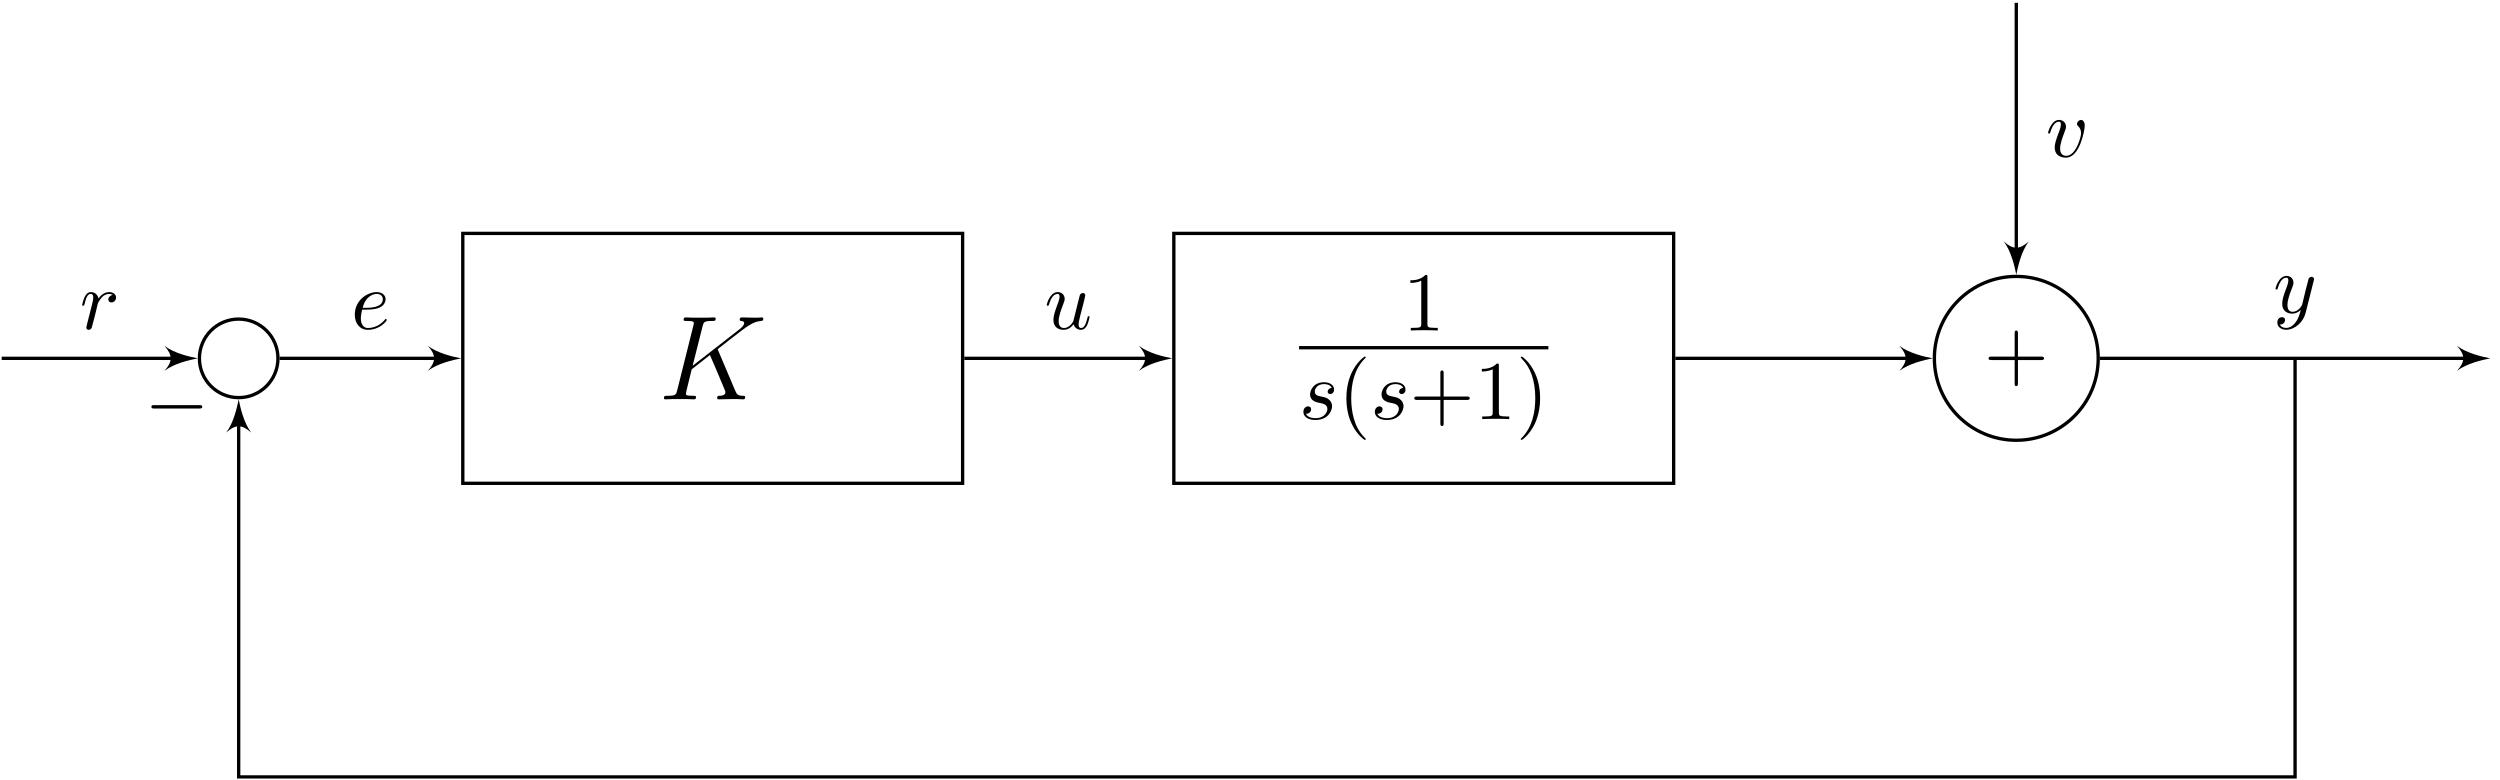
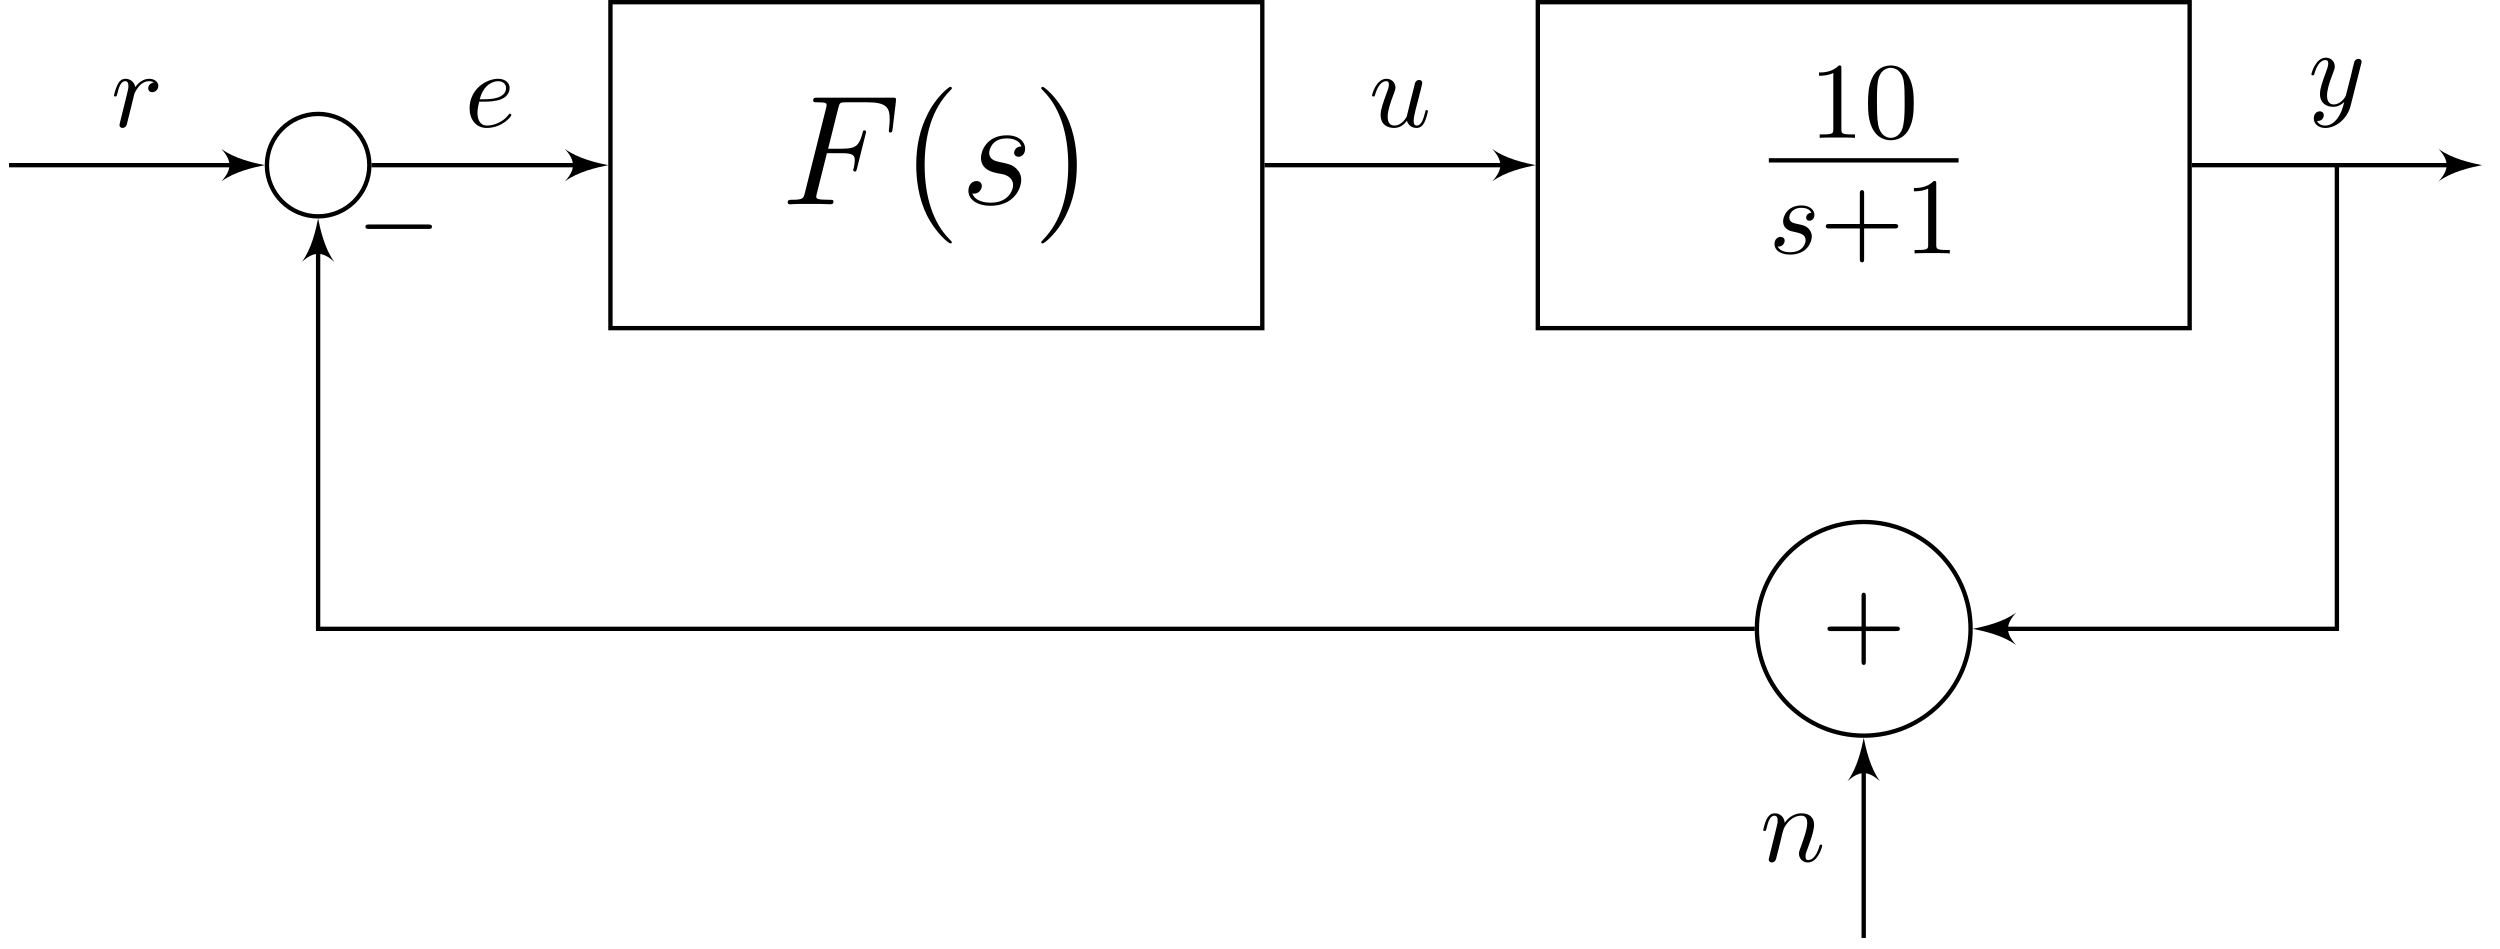
- <svg xmlns="http://www.w3.org/2000/svg" xmlns:xlink="http://www.w3.org/1999/xlink" width="298.036pt" height="92.978pt" viewBox="0 0 298.036 92.978">
+ <svg xmlns="http://www.w3.org/2000/svg" xmlns:xlink="http://www.w3.org/1999/xlink" width="227.17pt" height="86.209pt" viewBox="0 0 227.17 86.209">
  <defs>
    <g>
      <g id="glyph-0-0">
-         <path d="M 7.141 -5.781 C 7.141 -5.812 7.078 -5.938 7.078 -5.969 C 7.078 -5.984 7.094 -6 7.328 -6.188 L 8.719 -7.281 C 10.641 -8.766 11.266 -9.266 12.25 -9.344 C 12.359 -9.359 12.5 -9.359 12.5 -9.609 C 12.5 -9.688 12.453 -9.766 12.344 -9.766 C 12.188 -9.766 12.016 -9.734 11.859 -9.734 L 11.312 -9.734 C 10.859 -9.734 10.391 -9.766 9.969 -9.766 C 9.859 -9.766 9.688 -9.766 9.688 -9.5 C 9.688 -9.359 9.797 -9.344 9.875 -9.344 C 10.031 -9.328 10.219 -9.281 10.219 -9.078 C 10.219 -8.797 9.797 -8.453 9.672 -8.359 L 4.078 -4 L 5.266 -8.719 C 5.391 -9.203 5.422 -9.344 6.438 -9.344 C 6.703 -9.344 6.828 -9.344 6.828 -9.625 C 6.828 -9.766 6.688 -9.766 6.625 -9.766 C 6.359 -9.766 6.062 -9.734 5.797 -9.734 L 4.109 -9.734 C 3.844 -9.734 3.531 -9.766 3.281 -9.766 C 3.156 -9.766 3 -9.766 3 -9.5 C 3 -9.344 3.125 -9.344 3.344 -9.344 C 4.219 -9.344 4.219 -9.234 4.219 -9.078 C 4.219 -9.047 4.219 -8.969 4.156 -8.75 L 2.234 -1.062 C 2.109 -0.562 2.078 -0.422 1.078 -0.422 C 0.797 -0.422 0.656 -0.422 0.656 -0.156 C 0.656 0 0.781 0 0.875 0 C 1.141 0 1.422 -0.031 1.703 -0.031 L 3.375 -0.031 C 3.641 -0.031 3.953 0 4.219 0 C 4.328 0 4.484 0 4.484 -0.266 C 4.484 -0.422 4.359 -0.422 4.141 -0.422 C 3.281 -0.422 3.281 -0.531 3.281 -0.672 C 3.281 -0.766 3.359 -1.125 3.422 -1.359 L 3.969 -3.578 L 6.141 -5.281 C 6.562 -4.359 7.312 -2.531 7.906 -1.125 C 7.953 -1.047 7.984 -0.953 7.984 -0.859 C 7.984 -0.422 7.406 -0.422 7.281 -0.422 C 7.141 -0.422 7 -0.422 7 -0.141 C 7 0 7.156 0 7.203 0 C 7.703 0 8.234 -0.031 8.734 -0.031 L 9.422 -0.031 C 9.641 -0.031 9.875 0 10.094 0 C 10.172 0 10.344 0 10.344 -0.266 C 10.344 -0.422 10.203 -0.422 10.062 -0.422 C 9.531 -0.422 9.344 -0.547 9.141 -1.062 Z M 7.141 -5.781 " />
+         <path d="M 4.219 -4.641 L 5.594 -4.641 C 6.672 -4.641 6.75 -4.391 6.75 -3.984 C 6.75 -3.797 6.719 -3.594 6.656 -3.281 C 6.625 -3.234 6.609 -3.156 6.609 -3.125 C 6.609 -3.031 6.672 -2.969 6.766 -2.969 C 6.875 -2.969 6.891 -3.031 6.953 -3.25 L 7.781 -6.562 C 7.781 -6.625 7.734 -6.719 7.641 -6.719 C 7.5 -6.719 7.5 -6.656 7.438 -6.406 C 7.141 -5.344 6.859 -5.047 5.609 -5.047 L 4.328 -5.047 L 5.25 -8.734 C 5.375 -9.234 5.406 -9.266 5.984 -9.266 L 7.891 -9.266 C 9.672 -9.266 9.922 -8.75 9.922 -7.734 C 9.922 -7.656 9.922 -7.344 9.875 -6.969 C 9.875 -6.906 9.844 -6.719 9.844 -6.672 C 9.844 -6.562 9.906 -6.516 10 -6.516 C 10.094 -6.516 10.156 -6.562 10.188 -6.828 L 10.484 -9.312 C 10.484 -9.359 10.5 -9.5 10.5 -9.531 C 10.5 -9.688 10.375 -9.688 10.125 -9.688 L 3.391 -9.688 C 3.109 -9.688 2.969 -9.688 2.969 -9.422 C 2.969 -9.266 3.078 -9.266 3.312 -9.266 C 4.188 -9.266 4.188 -9.172 4.188 -9.016 C 4.188 -8.938 4.188 -8.891 4.141 -8.734 L 2.219 -1.047 C 2.094 -0.547 2.062 -0.406 1.062 -0.406 C 0.797 -0.406 0.656 -0.406 0.656 -0.156 C 0.656 0 0.781 0 0.875 0 C 1.141 0 1.422 -0.031 1.688 -0.031 L 3.547 -0.031 C 3.859 -0.031 4.188 0 4.5 0 C 4.641 0 4.812 0 4.812 -0.25 C 4.812 -0.406 4.719 -0.406 4.406 -0.406 C 3.281 -0.406 3.25 -0.516 3.25 -0.719 C 3.25 -0.797 3.281 -0.906 3.312 -1.016 Z M 4.219 -4.641 " />
+       </g>
+       <g id="glyph-0-1">
+         <path d="M 3.234 -2.844 C 3.484 -2.797 3.875 -2.719 3.953 -2.703 C 4.141 -2.641 4.781 -2.422 4.781 -1.734 C 4.781 -1.297 4.375 -0.141 2.734 -0.141 C 2.438 -0.141 1.359 -0.188 1.078 -0.969 C 1.656 -0.891 1.938 -1.344 1.938 -1.656 C 1.938 -1.953 1.734 -2.109 1.453 -2.109 C 1.141 -2.109 0.719 -1.859 0.719 -1.219 C 0.719 -0.391 1.578 0.141 2.719 0.141 C 4.875 0.141 5.516 -1.453 5.516 -2.188 C 5.516 -2.406 5.516 -2.797 5.062 -3.25 C 4.703 -3.594 4.359 -3.672 3.594 -3.828 C 3.219 -3.906 2.609 -4.031 2.609 -4.672 C 2.609 -4.969 2.859 -5.984 4.203 -5.984 C 4.812 -5.984 5.391 -5.766 5.531 -5.25 C 4.906 -5.25 4.875 -4.703 4.875 -4.688 C 4.875 -4.391 5.141 -4.312 5.281 -4.312 C 5.469 -4.312 5.875 -4.469 5.875 -5.062 C 5.875 -5.656 5.328 -6.266 4.219 -6.266 C 2.359 -6.266 1.859 -4.812 1.859 -4.219 C 1.859 -3.141 2.922 -2.922 3.234 -2.844 Z M 3.234 -2.844 " />
      </g>
      <g id="glyph-1-0">
-         <path d="M 2.922 -6.359 C 2.922 -6.594 2.922 -6.625 2.688 -6.625 C 2.078 -5.984 1.203 -5.984 0.891 -5.984 L 0.891 -5.672 C 1.078 -5.672 1.672 -5.672 2.188 -5.938 L 2.188 -0.781 C 2.188 -0.422 2.156 -0.312 1.266 -0.312 L 0.938 -0.312 L 0.938 0 C 1.297 -0.031 2.156 -0.031 2.547 -0.031 C 2.953 -0.031 3.812 -0.031 4.156 0 L 4.156 -0.312 L 3.844 -0.312 C 2.953 -0.312 2.922 -0.422 2.922 -0.781 Z M 2.922 -6.359 " />
+         <path d="M 4.625 3.453 C 4.625 3.406 4.625 3.391 4.375 3.141 C 2.953 1.703 2.156 -0.641 2.156 -3.547 C 2.156 -6.297 2.828 -8.672 4.484 -10.344 C 4.625 -10.484 4.625 -10.5 4.625 -10.547 C 4.625 -10.641 4.547 -10.672 4.5 -10.672 C 4.312 -10.672 3.141 -9.641 2.453 -8.25 C 1.719 -6.812 1.391 -5.297 1.391 -3.547 C 1.391 -2.281 1.594 -0.578 2.328 0.938 C 3.172 2.641 4.344 3.562 4.5 3.562 C 4.547 3.562 4.625 3.547 4.625 3.453 Z M 4.625 3.453 " />
      </g>
      <g id="glyph-1-1">
-         <path d="M 3.297 2.391 C 3.297 2.359 3.297 2.328 3.125 2.172 C 1.875 0.922 1.562 -0.969 1.562 -2.484 C 1.562 -4.219 1.938 -5.938 3.156 -7.188 C 3.297 -7.297 3.297 -7.328 3.297 -7.359 C 3.297 -7.422 3.25 -7.453 3.188 -7.453 C 3.094 -7.453 2.203 -6.781 1.609 -5.516 C 1.109 -4.422 0.984 -3.312 0.984 -2.484 C 0.984 -1.703 1.094 -0.5 1.641 0.609 C 2.234 1.844 3.094 2.484 3.188 2.484 C 3.25 2.484 3.297 2.453 3.297 2.391 Z M 3.297 2.391 " />
-       </g>
-       <g id="glyph-1-2">
-         <path d="M 4.062 -2.281 L 6.844 -2.281 C 6.969 -2.281 7.172 -2.281 7.172 -2.484 C 7.172 -2.688 6.969 -2.688 6.844 -2.688 L 4.062 -2.688 L 4.062 -5.469 C 4.062 -5.609 4.062 -5.797 3.859 -5.797 C 3.672 -5.797 3.672 -5.609 3.672 -5.469 L 3.672 -2.688 L 0.891 -2.688 C 0.75 -2.688 0.562 -2.688 0.562 -2.484 C 0.562 -2.281 0.75 -2.281 0.891 -2.281 L 3.672 -2.281 L 3.672 0.5 C 3.672 0.641 3.672 0.828 3.859 0.828 C 4.062 0.828 4.062 0.641 4.062 0.5 Z M 4.062 -2.281 " />
-       </g>
-       <g id="glyph-1-3">
-         <path d="M 2.875 -2.484 C 2.875 -3.266 2.766 -4.469 2.219 -5.578 C 1.625 -6.812 0.766 -7.453 0.672 -7.453 C 0.609 -7.453 0.562 -7.406 0.562 -7.359 C 0.562 -7.328 0.562 -7.297 0.75 -7.125 C 1.734 -6.141 2.297 -4.562 2.297 -2.484 C 2.297 -0.781 1.922 0.969 0.703 2.219 C 0.562 2.328 0.562 2.359 0.562 2.391 C 0.562 2.438 0.609 2.484 0.672 2.484 C 0.766 2.484 1.656 1.812 2.25 0.547 C 2.75 -0.547 2.875 -1.656 2.875 -2.484 Z M 2.875 -2.484 " />
+         <path d="M 4.016 -3.547 C 4.016 -4.625 3.875 -6.391 3.078 -8.031 C 2.234 -9.734 1.062 -10.672 0.906 -10.672 C 0.859 -10.672 0.781 -10.641 0.781 -10.547 C 0.781 -10.5 0.781 -10.484 1.031 -10.234 C 2.453 -8.797 3.234 -6.453 3.234 -3.562 C 3.234 -0.797 2.578 1.578 0.922 3.25 C 0.781 3.391 0.781 3.406 0.781 3.453 C 0.781 3.547 0.859 3.562 0.906 3.562 C 1.094 3.562 2.266 2.547 2.953 1.156 C 3.688 -0.297 4.016 -1.828 4.016 -3.547 Z M 4.016 -3.547 " />
      </g>
      <g id="glyph-2-0">
-         <path d="M 3.891 -3.719 C 3.609 -3.703 3.406 -3.484 3.406 -3.266 C 3.406 -3.125 3.5 -2.984 3.719 -2.984 C 3.938 -2.984 4.172 -3.156 4.172 -3.531 C 4.172 -3.984 3.75 -4.391 2.984 -4.391 C 1.672 -4.391 1.312 -3.375 1.312 -2.938 C 1.312 -2.172 2.047 -2.016 2.328 -1.953 C 2.859 -1.859 3.375 -1.75 3.375 -1.203 C 3.375 -0.938 3.141 -0.109 1.953 -0.109 C 1.812 -0.109 1.047 -0.109 0.812 -0.641 C 1.188 -0.594 1.438 -0.891 1.438 -1.156 C 1.438 -1.391 1.281 -1.516 1.078 -1.516 C 0.812 -1.516 0.516 -1.297 0.516 -0.859 C 0.516 -0.281 1.078 0.109 1.938 0.109 C 3.547 0.109 3.938 -1.094 3.938 -1.547 C 3.938 -1.891 3.75 -2.141 3.625 -2.266 C 3.359 -2.547 3.078 -2.594 2.641 -2.688 C 2.281 -2.766 1.875 -2.828 1.875 -3.281 C 1.875 -3.562 2.109 -4.172 2.984 -4.172 C 3.234 -4.172 3.734 -4.109 3.891 -3.719 Z M 3.891 -3.719 " />
+         <path d="M 2.906 -6.312 C 2.906 -6.562 2.906 -6.578 2.672 -6.578 C 2.062 -5.938 1.188 -5.938 0.875 -5.938 L 0.875 -5.641 C 1.078 -5.641 1.656 -5.641 2.172 -5.891 L 2.172 -0.781 C 2.172 -0.422 2.141 -0.312 1.25 -0.312 L 0.938 -0.312 L 0.938 0 C 1.281 -0.031 2.141 -0.031 2.531 -0.031 C 2.938 -0.031 3.797 -0.031 4.141 0 L 4.141 -0.312 L 3.828 -0.312 C 2.938 -0.312 2.906 -0.422 2.906 -0.781 Z M 2.906 -6.312 " />
      </g>
      <g id="glyph-2-1">
-         <path d="M 0.875 -0.594 C 0.844 -0.438 0.781 -0.203 0.781 -0.156 C 0.781 0.016 0.922 0.109 1.078 0.109 C 1.188 0.109 1.375 0.031 1.438 -0.172 C 1.453 -0.203 1.797 -1.562 1.844 -1.734 C 1.922 -2.062 2.094 -2.766 2.156 -3.031 C 2.203 -3.156 2.469 -3.625 2.719 -3.844 C 2.797 -3.922 3.078 -4.172 3.516 -4.172 C 3.766 -4.172 3.922 -4.047 3.922 -4.047 C 3.625 -4 3.406 -3.766 3.406 -3.516 C 3.406 -3.344 3.516 -3.156 3.781 -3.156 C 4.047 -3.156 4.328 -3.391 4.328 -3.75 C 4.328 -4.094 4.016 -4.391 3.516 -4.391 C 2.859 -4.391 2.422 -3.906 2.234 -3.625 C 2.156 -4.078 1.797 -4.391 1.328 -4.391 C 0.875 -4.391 0.688 -4 0.594 -3.828 C 0.422 -3.484 0.281 -2.891 0.281 -2.859 C 0.281 -2.766 0.391 -2.766 0.406 -2.766 C 0.5 -2.766 0.516 -2.766 0.578 -2.984 C 0.75 -3.703 0.938 -4.172 1.297 -4.172 C 1.469 -4.172 1.609 -4.094 1.609 -3.719 C 1.609 -3.516 1.578 -3.406 1.453 -2.875 Z M 0.875 -0.594 " />
+         <path d="M 4.547 -3.156 C 4.547 -3.953 4.5 -4.734 4.141 -5.469 C 3.688 -6.422 2.891 -6.578 2.469 -6.578 C 1.875 -6.578 1.156 -6.312 0.75 -5.406 C 0.438 -4.719 0.391 -3.953 0.391 -3.156 C 0.391 -2.422 0.422 -1.531 0.828 -0.781 C 1.25 0.016 1.969 0.219 2.453 0.219 C 2.984 0.219 3.75 0.016 4.172 -0.922 C 4.5 -1.609 4.547 -2.375 4.547 -3.156 Z M 2.453 0 C 2.078 0 1.484 -0.25 1.312 -1.188 C 1.203 -1.781 1.203 -2.703 1.203 -3.281 C 1.203 -3.906 1.203 -4.562 1.281 -5.094 C 1.469 -6.266 2.219 -6.359 2.453 -6.359 C 2.781 -6.359 3.438 -6.188 3.625 -5.203 C 3.719 -4.656 3.719 -3.906 3.719 -3.281 C 3.719 -2.531 3.719 -1.859 3.609 -1.234 C 3.469 -0.297 2.906 0 2.453 0 Z M 2.453 0 " />
      </g>
      <g id="glyph-2-2">
-         <path d="M 1.859 -2.297 C 2.141 -2.297 2.875 -2.312 3.375 -2.531 C 4.078 -2.828 4.125 -3.406 4.125 -3.547 C 4.125 -3.984 3.75 -4.391 3.062 -4.391 C 1.953 -4.391 0.453 -3.422 0.453 -1.688 C 0.453 -0.672 1.047 0.109 2.016 0.109 C 3.438 0.109 4.266 -0.938 4.266 -1.062 C 4.266 -1.125 4.219 -1.188 4.156 -1.188 C 4.109 -1.188 4.078 -1.172 4.031 -1.094 C 3.234 -0.109 2.156 -0.109 2.031 -0.109 C 1.266 -0.109 1.172 -0.938 1.172 -1.266 C 1.172 -1.375 1.188 -1.688 1.328 -2.297 Z M 1.391 -2.516 C 1.781 -4.031 2.797 -4.172 3.062 -4.172 C 3.531 -4.172 3.797 -3.891 3.797 -3.547 C 3.797 -2.516 2.203 -2.516 1.797 -2.516 Z M 1.391 -2.516 " />
-       </g>
-       <g id="glyph-2-3">
-         <path d="M 3.484 -0.562 C 3.594 -0.156 3.938 0.109 4.359 0.109 C 4.703 0.109 4.938 -0.125 5.094 -0.438 C 5.266 -0.797 5.391 -1.406 5.391 -1.422 C 5.391 -1.516 5.312 -1.516 5.281 -1.516 C 5.172 -1.516 5.172 -1.484 5.141 -1.344 C 5 -0.781 4.812 -0.109 4.391 -0.109 C 4.188 -0.109 4.078 -0.234 4.078 -0.562 C 4.078 -0.781 4.203 -1.25 4.281 -1.594 L 4.562 -2.672 C 4.594 -2.828 4.688 -3.203 4.734 -3.344 C 4.781 -3.578 4.875 -3.953 4.875 -4.016 C 4.875 -4.188 4.734 -4.281 4.594 -4.281 C 4.547 -4.281 4.281 -4.266 4.203 -3.938 C 4.016 -3.203 3.578 -1.469 3.453 -0.938 C 3.453 -0.906 3.047 -0.109 2.328 -0.109 C 1.812 -0.109 1.703 -0.562 1.703 -0.922 C 1.703 -1.484 1.984 -2.266 2.25 -2.953 C 2.359 -3.25 2.422 -3.391 2.422 -3.578 C 2.422 -4.031 2.094 -4.391 1.594 -4.391 C 0.656 -4.391 0.281 -2.953 0.281 -2.859 C 0.281 -2.766 0.391 -2.766 0.406 -2.766 C 0.5 -2.766 0.516 -2.781 0.562 -2.938 C 0.812 -3.812 1.188 -4.172 1.562 -4.172 C 1.656 -4.172 1.812 -4.156 1.812 -3.844 C 1.812 -3.609 1.703 -3.312 1.656 -3.172 C 1.281 -2.188 1.078 -1.562 1.078 -1.078 C 1.078 -0.141 1.766 0.109 2.297 0.109 C 2.953 0.109 3.312 -0.344 3.484 -0.562 Z M 3.484 -0.562 " />
-       </g>
-       <g id="glyph-2-4">
-         <path d="M 4.656 -3.703 C 4.656 -4.234 4.391 -4.391 4.219 -4.391 C 3.969 -4.391 3.734 -4.141 3.734 -3.922 C 3.734 -3.781 3.781 -3.734 3.891 -3.625 C 4.094 -3.422 4.219 -3.156 4.219 -2.797 C 4.219 -2.391 3.625 -0.109 2.453 -0.109 C 1.953 -0.109 1.719 -0.453 1.719 -0.969 C 1.719 -1.531 1.984 -2.25 2.297 -3.078 C 2.359 -3.25 2.422 -3.391 2.422 -3.578 C 2.422 -4.031 2.094 -4.391 1.594 -4.391 C 0.672 -4.391 0.281 -2.953 0.281 -2.859 C 0.281 -2.766 0.391 -2.766 0.406 -2.766 C 0.5 -2.766 0.516 -2.781 0.562 -2.938 C 0.859 -3.938 1.281 -4.172 1.562 -4.172 C 1.656 -4.172 1.812 -4.172 1.812 -3.859 C 1.812 -3.609 1.719 -3.344 1.656 -3.156 C 1.219 -2 1.078 -1.547 1.078 -1.125 C 1.078 -0.047 1.953 0.109 2.422 0.109 C 4.078 0.109 4.656 -3.188 4.656 -3.703 Z M 4.656 -3.703 " />
-       </g>
-       <g id="glyph-2-5">
-         <path d="M 4.828 -3.781 C 4.875 -3.922 4.875 -3.938 4.875 -4.016 C 4.875 -4.188 4.734 -4.281 4.578 -4.281 C 4.484 -4.281 4.328 -4.219 4.234 -4.078 C 4.219 -4.031 4.141 -3.719 4.094 -3.531 C 4.031 -3.281 3.953 -3.016 3.891 -2.75 L 3.453 -0.953 C 3.406 -0.812 2.984 -0.109 2.328 -0.109 C 1.812 -0.109 1.703 -0.547 1.703 -0.922 C 1.703 -1.375 1.875 -1.984 2.219 -2.859 C 2.375 -3.266 2.422 -3.375 2.422 -3.578 C 2.422 -4.031 2.094 -4.391 1.594 -4.391 C 0.656 -4.391 0.281 -2.953 0.281 -2.859 C 0.281 -2.766 0.391 -2.766 0.406 -2.766 C 0.5 -2.766 0.516 -2.781 0.562 -2.938 C 0.828 -3.875 1.234 -4.172 1.562 -4.172 C 1.656 -4.172 1.812 -4.172 1.812 -3.859 C 1.812 -3.609 1.719 -3.344 1.656 -3.156 C 1.25 -2.109 1.078 -1.547 1.078 -1.078 C 1.078 -0.188 1.703 0.109 2.281 0.109 C 2.672 0.109 3.016 -0.062 3.297 -0.344 C 3.156 0.172 3.047 0.672 2.641 1.188 C 2.391 1.531 2 1.812 1.547 1.812 C 1.406 1.812 0.969 1.781 0.797 1.406 C 0.953 1.406 1.078 1.406 1.219 1.281 C 1.328 1.188 1.422 1.062 1.422 0.875 C 1.422 0.562 1.156 0.531 1.047 0.531 C 0.828 0.531 0.5 0.688 0.5 1.172 C 0.5 1.672 0.938 2.031 1.547 2.031 C 2.578 2.031 3.594 1.141 3.875 0.016 Z M 4.828 -3.781 " />
+         <path d="M 4.031 -2.266 L 6.797 -2.266 C 6.938 -2.266 7.125 -2.266 7.125 -2.469 C 7.125 -2.672 6.938 -2.672 6.797 -2.672 L 4.031 -2.672 L 4.031 -5.438 C 4.031 -5.562 4.031 -5.75 3.844 -5.75 C 3.641 -5.75 3.641 -5.562 3.641 -5.438 L 3.641 -2.672 L 0.875 -2.672 C 0.734 -2.672 0.547 -2.672 0.547 -2.469 C 0.547 -2.266 0.734 -2.266 0.875 -2.266 L 3.641 -2.266 L 3.641 0.5 C 3.641 0.625 3.641 0.812 3.844 0.812 C 4.031 0.812 4.031 0.625 4.031 0.5 Z M 4.031 -2.266 " />
      </g>
      <g id="glyph-3-0">
-         <path d="M 6.547 -2.281 C 6.719 -2.281 6.891 -2.281 6.891 -2.484 C 6.891 -2.688 6.719 -2.688 6.547 -2.688 L 1.172 -2.688 C 1 -2.688 0.828 -2.688 0.828 -2.484 C 0.828 -2.281 1 -2.281 1.172 -2.281 Z M 6.547 -2.281 " />
+         <path d="M 3.859 -3.688 C 3.578 -3.688 3.391 -3.469 3.391 -3.25 C 3.391 -3.109 3.469 -2.969 3.688 -2.969 C 3.906 -2.969 4.141 -3.125 4.141 -3.516 C 4.141 -3.953 3.719 -4.359 2.969 -4.359 C 1.672 -4.359 1.297 -3.359 1.297 -2.922 C 1.297 -2.156 2.031 -2 2.328 -1.953 C 2.828 -1.844 3.344 -1.734 3.344 -1.188 C 3.344 -0.938 3.125 -0.109 1.938 -0.109 C 1.797 -0.109 1.031 -0.109 0.812 -0.625 C 1.188 -0.578 1.438 -0.875 1.438 -1.156 C 1.438 -1.375 1.281 -1.5 1.062 -1.5 C 0.812 -1.5 0.516 -1.297 0.516 -0.844 C 0.516 -0.281 1.078 0.109 1.922 0.109 C 3.531 0.109 3.906 -1.094 3.906 -1.531 C 3.906 -1.891 3.719 -2.141 3.609 -2.25 C 3.344 -2.531 3.047 -2.578 2.609 -2.672 C 2.266 -2.75 1.859 -2.812 1.859 -3.266 C 1.859 -3.547 2.109 -4.141 2.969 -4.141 C 3.219 -4.141 3.719 -4.078 3.859 -3.688 Z M 3.859 -3.688 " />
+       </g>
+       <g id="glyph-3-1">
+         <path d="M 0.875 -0.578 C 0.844 -0.438 0.781 -0.203 0.781 -0.156 C 0.781 0.016 0.922 0.109 1.062 0.109 C 1.188 0.109 1.359 0.031 1.438 -0.172 C 1.453 -0.203 1.781 -1.547 1.828 -1.734 C 1.906 -2.047 2.078 -2.75 2.141 -3.016 C 2.188 -3.141 2.453 -3.609 2.703 -3.828 C 2.781 -3.891 3.062 -4.141 3.484 -4.141 C 3.75 -4.141 3.891 -4.031 3.906 -4.031 C 3.609 -3.984 3.391 -3.75 3.391 -3.484 C 3.391 -3.328 3.5 -3.141 3.766 -3.141 C 4.031 -3.141 4.312 -3.375 4.312 -3.719 C 4.312 -4.062 3.984 -4.359 3.484 -4.359 C 2.844 -4.359 2.406 -3.875 2.219 -3.609 C 2.141 -4.047 1.781 -4.359 1.328 -4.359 C 0.875 -4.359 0.688 -3.984 0.594 -3.797 C 0.422 -3.469 0.281 -2.875 0.281 -2.844 C 0.281 -2.75 0.391 -2.75 0.406 -2.75 C 0.5 -2.75 0.516 -2.75 0.578 -2.969 C 0.734 -3.672 0.938 -4.141 1.297 -4.141 C 1.469 -4.141 1.594 -4.062 1.594 -3.688 C 1.594 -3.484 1.562 -3.375 1.438 -2.859 Z M 0.875 -0.578 " />
+       </g>
+       <g id="glyph-3-2">
+         <path d="M 1.844 -2.281 C 2.141 -2.281 2.859 -2.297 3.359 -2.516 C 4.047 -2.797 4.094 -3.391 4.094 -3.531 C 4.094 -3.953 3.719 -4.359 3.047 -4.359 C 1.953 -4.359 0.453 -3.406 0.453 -1.672 C 0.453 -0.672 1.031 0.109 2 0.109 C 3.422 0.109 4.25 -0.938 4.25 -1.062 C 4.25 -1.109 4.188 -1.188 4.125 -1.188 C 4.078 -1.188 4.062 -1.172 4 -1.094 C 3.219 -0.109 2.141 -0.109 2.031 -0.109 C 1.25 -0.109 1.172 -0.938 1.172 -1.25 C 1.172 -1.375 1.172 -1.672 1.328 -2.281 Z M 1.375 -2.5 C 1.766 -4 2.781 -4.141 3.047 -4.141 C 3.5 -4.141 3.766 -3.859 3.766 -3.531 C 3.766 -2.5 2.188 -2.5 1.781 -2.5 Z M 1.375 -2.5 " />
+       </g>
+       <g id="glyph-3-3">
+         <path d="M 3.453 -0.547 C 3.562 -0.141 3.906 0.109 4.328 0.109 C 4.688 0.109 4.906 -0.125 5.062 -0.438 C 5.234 -0.797 5.359 -1.391 5.359 -1.406 C 5.359 -1.516 5.266 -1.516 5.25 -1.516 C 5.141 -1.516 5.141 -1.469 5.109 -1.328 C 4.969 -0.781 4.781 -0.109 4.359 -0.109 C 4.156 -0.109 4.062 -0.234 4.062 -0.562 C 4.062 -0.781 4.172 -1.25 4.25 -1.594 L 4.531 -2.656 C 4.562 -2.797 4.656 -3.188 4.703 -3.328 C 4.75 -3.562 4.844 -3.938 4.844 -3.984 C 4.844 -4.172 4.703 -4.25 4.562 -4.25 C 4.516 -4.25 4.25 -4.25 4.172 -3.906 C 3.984 -3.188 3.562 -1.469 3.438 -0.938 C 3.422 -0.906 3.031 -0.109 2.312 -0.109 C 1.797 -0.109 1.703 -0.547 1.703 -0.922 C 1.703 -1.469 1.969 -2.25 2.234 -2.938 C 2.344 -3.234 2.406 -3.375 2.406 -3.562 C 2.406 -4 2.078 -4.359 1.594 -4.359 C 0.656 -4.359 0.281 -2.938 0.281 -2.844 C 0.281 -2.75 0.391 -2.75 0.406 -2.75 C 0.5 -2.75 0.516 -2.766 0.562 -2.922 C 0.812 -3.781 1.188 -4.141 1.562 -4.141 C 1.656 -4.141 1.812 -4.141 1.812 -3.828 C 1.812 -3.578 1.703 -3.297 1.641 -3.156 C 1.281 -2.172 1.062 -1.562 1.062 -1.078 C 1.062 -0.141 1.75 0.109 2.281 0.109 C 2.938 0.109 3.281 -0.328 3.453 -0.547 Z M 3.453 -0.547 " />
+       </g>
+       <g id="glyph-3-4">
+         <path d="M 0.875 -0.578 C 0.844 -0.438 0.781 -0.203 0.781 -0.156 C 0.781 0.016 0.922 0.109 1.062 0.109 C 1.188 0.109 1.359 0.031 1.438 -0.172 C 1.438 -0.188 1.562 -0.656 1.625 -0.906 L 1.844 -1.781 C 1.891 -2 1.953 -2.219 2 -2.453 C 2.047 -2.609 2.125 -2.906 2.141 -2.938 C 2.281 -3.25 2.797 -4.141 3.75 -4.141 C 4.188 -4.141 4.281 -3.781 4.281 -3.453 C 4.281 -2.844 3.797 -1.578 3.641 -1.156 C 3.547 -0.922 3.531 -0.812 3.531 -0.703 C 3.531 -0.234 3.875 0.109 4.344 0.109 C 5.266 0.109 5.641 -1.328 5.641 -1.406 C 5.641 -1.516 5.547 -1.516 5.516 -1.516 C 5.422 -1.516 5.422 -1.484 5.375 -1.328 C 5.172 -0.656 4.844 -0.109 4.359 -0.109 C 4.203 -0.109 4.125 -0.203 4.125 -0.438 C 4.125 -0.688 4.219 -0.922 4.312 -1.141 C 4.5 -1.656 4.906 -2.75 4.906 -3.312 C 4.906 -3.969 4.484 -4.359 3.766 -4.359 C 2.891 -4.359 2.406 -3.734 2.234 -3.5 C 2.188 -4.062 1.781 -4.359 1.328 -4.359 C 0.875 -4.359 0.688 -3.984 0.578 -3.797 C 0.422 -3.469 0.281 -2.891 0.281 -2.844 C 0.281 -2.75 0.391 -2.75 0.406 -2.75 C 0.5 -2.75 0.516 -2.75 0.578 -2.969 C 0.734 -3.672 0.938 -4.141 1.297 -4.141 C 1.484 -4.141 1.594 -4.016 1.594 -3.688 C 1.594 -3.484 1.562 -3.375 1.438 -2.859 Z M 0.875 -0.578 " />
+       </g>
+       <g id="glyph-3-5">
+         <path d="M 4.797 -3.766 C 4.844 -3.906 4.844 -3.922 4.844 -3.984 C 4.844 -4.172 4.703 -4.25 4.547 -4.25 C 4.453 -4.25 4.297 -4.203 4.203 -4.047 C 4.188 -4 4.109 -3.688 4.062 -3.516 C 4 -3.266 3.938 -2.984 3.875 -2.719 L 3.422 -0.953 C 3.391 -0.797 2.969 -0.109 2.312 -0.109 C 1.812 -0.109 1.703 -0.547 1.703 -0.906 C 1.703 -1.359 1.859 -1.969 2.203 -2.844 C 2.359 -3.25 2.406 -3.359 2.406 -3.562 C 2.406 -4 2.078 -4.359 1.594 -4.359 C 0.656 -4.359 0.281 -2.938 0.281 -2.844 C 0.281 -2.75 0.391 -2.75 0.406 -2.75 C 0.5 -2.75 0.516 -2.766 0.562 -2.922 C 0.828 -3.844 1.219 -4.141 1.562 -4.141 C 1.641 -4.141 1.812 -4.141 1.812 -3.828 C 1.812 -3.578 1.703 -3.328 1.641 -3.141 C 1.25 -2.094 1.062 -1.531 1.062 -1.062 C 1.062 -0.188 1.688 0.109 2.266 0.109 C 2.656 0.109 2.984 -0.062 3.266 -0.328 C 3.141 0.172 3.016 0.656 2.625 1.188 C 2.375 1.516 2 1.812 1.547 1.812 C 1.406 1.812 0.953 1.781 0.797 1.391 C 0.953 1.391 1.078 1.391 1.219 1.281 C 1.312 1.188 1.406 1.062 1.406 0.875 C 1.406 0.562 1.141 0.516 1.047 0.516 C 0.812 0.516 0.5 0.688 0.5 1.172 C 0.5 1.656 0.922 2.031 1.547 2.031 C 2.562 2.031 3.578 1.125 3.844 0.016 Z M 4.797 -3.766 " />
+       </g>
+       <g id="glyph-4-0">
+         <path d="M 6.5 -2.266 C 6.672 -2.266 6.859 -2.266 6.859 -2.469 C 6.859 -2.672 6.672 -2.672 6.5 -2.672 L 1.172 -2.672 C 1 -2.672 0.812 -2.672 0.812 -2.469 C 0.812 -2.266 1 -2.266 1.172 -2.266 Z M 6.5 -2.266 " />
      </g>
    </g>
    <clipPath id="clip-0">
-       <path clip-rule="nonzero" d="M 240 0.141 L 241 0.141 L 241 31 L 240 31 Z M 240 0.141 " />
+       <path clip-rule="nonzero" d="M 0.621 14 L 22 14 L 22 16 L 0.621 16 Z M 0.621 14 " />
    </clipPath>
    <clipPath id="clip-1">
-       <path clip-rule="nonzero" d="M 28 42 L 274 42 L 274 92.816 L 28 92.816 Z M 28 42 " />
+       <path clip-rule="nonzero" d="M 169 69 L 170 69 L 170 85.426 L 169 85.426 Z M 169 69 " />
+     </clipPath>
+     <clipPath id="clip-2">
+       <path clip-rule="nonzero" d="M 221 13 L 225.727 13 L 225.727 17 L 221 17 Z M 221 13 " />
    </clipPath>
  </defs>
-   <path fill-rule="nonzero" fill="rgb(100%, 100%, 100%)" fill-opacity="1" stroke-width="0.399" stroke-linecap="butt" stroke-linejoin="miter" stroke="rgb(0%, 0%, 0%)" stroke-opacity="1" stroke-miterlimit="10" d="M 33.045 0.001 C 33.045 2.592 30.94 4.696 28.346 4.696 C 25.752 4.696 23.651 2.592 23.651 0.001 C 23.651 -2.593 25.752 -4.697 28.346 -4.697 C 30.94 -4.697 33.045 -2.593 33.045 0.001 Z M 33.045 0.001 " transform="matrix(0.996776, 0, 0, -0.996776, 0.198358, 42.72019)" />
-   <path fill-rule="nonzero" fill="rgb(100%, 100%, 100%)" fill-opacity="1" stroke-width="0.399" stroke-linecap="butt" stroke-linejoin="miter" stroke="rgb(0%, 0%, 0%)" stroke-opacity="1" stroke-miterlimit="10" d="M 55.151 -14.945 L 114.93 -14.945 L 114.93 14.944 L 55.151 14.944 Z M 55.151 -14.945 " transform="matrix(0.996776, 0, 0, -0.996776, 0.198358, 42.72019)" />
+   <path fill-rule="nonzero" fill="rgb(100%, 100%, 100%)" fill-opacity="1" stroke-width="0.399" stroke-linecap="butt" stroke-linejoin="miter" stroke="rgb(0%, 0%, 0%)" stroke-opacity="1" stroke-miterlimit="10" d="M 33.044 -0.002 C 33.044 2.592 30.939 4.697 28.345 4.697 C 25.751 4.697 23.65 2.592 23.65 -0.002 C 23.65 -2.595 25.751 -4.697 28.345 -4.697 C 30.939 -4.697 33.044 -2.595 33.044 -0.002 Z M 33.044 -0.002 " transform="matrix(0.990908, 0, 0, -0.990908, 0.818673, 15.00631)" />
+   <path fill-rule="nonzero" fill="rgb(100%, 100%, 100%)" fill-opacity="1" stroke-width="0.399" stroke-linecap="butt" stroke-linejoin="miter" stroke="rgb(0%, 0%, 0%)" stroke-opacity="1" stroke-miterlimit="10" d="M 55.152 -14.946 L 114.929 -14.946 L 114.929 14.943 L 55.152 14.943 Z M 55.152 -14.946 " transform="matrix(0.990908, 0, 0, -0.990908, 0.818673, 15.00631)" />
  <g fill="rgb(0%, 0%, 0%)" fill-opacity="1">
-     <use xlink:href="#glyph-0-0" x="78.494" y="47.606" />
-   </g>
-   <path fill-rule="nonzero" fill="rgb(100%, 100%, 100%)" fill-opacity="1" stroke-width="0.399" stroke-linecap="butt" stroke-linejoin="miter" stroke="rgb(0%, 0%, 0%)" stroke-opacity="1" stroke-miterlimit="10" d="M 140.191 -14.945 L 199.97 -14.945 L 199.97 14.944 L 140.191 14.944 Z M 140.191 -14.945 " transform="matrix(0.996776, 0, 0, -0.996776, 0.198358, 42.72019)" />
-   <g fill="rgb(0%, 0%, 0%)" fill-opacity="1">
-     <use xlink:href="#glyph-1-0" x="167.246" y="39.398" />
-   </g>
-   <path fill="none" stroke-width="0.398" stroke-linecap="butt" stroke-linejoin="miter" stroke="rgb(0%, 0%, 0%)" stroke-opacity="1" stroke-miterlimit="10" d="M -0.001 0 L 29.818 0 " transform="matrix(0.996776, 0, 0, -0.996776, 154.8681, 41.45329)" />
-   <g fill="rgb(0%, 0%, 0%)" fill-opacity="1">
-     <use xlink:href="#glyph-2-0" x="154.868" y="49.96" />
+     <use xlink:href="#glyph-0-0" x="70.921" y="18.56" />
  </g>
  <g fill="rgb(0%, 0%, 0%)" fill-opacity="1">
-     <use xlink:href="#glyph-1-1" x="159.523" y="49.96" />
+     <use xlink:href="#glyph-1-0" x="81.865" y="18.56" />
  </g>
  <g fill="rgb(0%, 0%, 0%)" fill-opacity="1">
-     <use xlink:href="#glyph-2-0" x="163.385" y="49.96" />
+     <use xlink:href="#glyph-0-1" x="87.278" y="18.56" />
  </g>
  <g fill="rgb(0%, 0%, 0%)" fill-opacity="1">
-     <use xlink:href="#glyph-1-2" x="168.041" y="49.96" />
-     <use xlink:href="#glyph-1-0" x="175.765" y="49.96" />
-     <use xlink:href="#glyph-1-3" x="180.73" y="49.96" />
+     <use xlink:href="#glyph-1-1" x="93.834" y="18.56" />
  </g>
-   <path fill-rule="nonzero" fill="rgb(100%, 100%, 100%)" fill-opacity="1" stroke-width="0.399" stroke-linecap="butt" stroke-linejoin="miter" stroke="rgb(0%, 0%, 0%)" stroke-opacity="1" stroke-miterlimit="10" d="M 250.747 0.001 C 250.747 5.41 246.358 9.799 240.95 9.799 C 235.538 9.799 231.152 5.41 231.152 0.001 C 231.152 -5.411 235.538 -9.796 240.95 -9.796 C 246.358 -9.796 250.747 -5.411 250.747 0.001 Z M 250.747 0.001 " transform="matrix(0.996776, 0, 0, -0.996776, 0.198358, 42.72019)" />
+   <path fill-rule="nonzero" fill="rgb(100%, 100%, 100%)" fill-opacity="1" stroke-width="0.399" stroke-linecap="butt" stroke-linejoin="miter" stroke="rgb(0%, 0%, 0%)" stroke-opacity="1" stroke-miterlimit="10" d="M 140.194 -14.946 L 199.968 -14.946 L 199.968 14.943 L 140.194 14.943 Z M 140.194 -14.946 " transform="matrix(0.990908, 0, 0, -0.990908, 0.818673, 15.00631)" />
  <g fill="rgb(0%, 0%, 0%)" fill-opacity="1">
-     <use xlink:href="#glyph-1-2" x="236.505" y="45.203" />
+     <use xlink:href="#glyph-2-0" x="164.416" y="12.526" />
+     <use xlink:href="#glyph-2-1" x="169.352" y="12.526" />
  </g>
-   <path fill="none" stroke-width="0.399" stroke-linecap="butt" stroke-linejoin="miter" stroke="rgb(0%, 0%, 0%)" stroke-opacity="1" stroke-miterlimit="10" d="M 0.001 0.001 L 21.061 0.001 " transform="matrix(0.996776, 0, 0, -0.996776, 0.198358, 42.72019)" />
-   <path fill-rule="nonzero" fill="rgb(0%, 0%, 0%)" fill-opacity="1" d="M 23.574 42.719 C 22.582 42.523 20.793 42.125 19.602 41.23 C 20.594 42.324 20.594 43.117 19.602 44.211 C 20.793 43.316 22.582 42.918 23.574 42.719 Z M 23.574 42.719 " />
+   <path fill="none" stroke-width="0.398" stroke-linecap="butt" stroke-linejoin="miter" stroke="rgb(0%, 0%, 0%)" stroke-opacity="1" stroke-miterlimit="10" d="M 0 -0.001 L 17.4 -0.001 " transform="matrix(0.990908, 0, 0, -0.990908, 160.7304, 14.56932)" />
  <g fill="rgb(0%, 0%, 0%)" fill-opacity="1">
-     <use xlink:href="#glyph-2-1" x="9.508" y="39.212" />
+     <use xlink:href="#glyph-3-0" x="160.73" y="23.026" />
  </g>
-   <path fill="none" stroke-width="0.399" stroke-linecap="butt" stroke-linejoin="miter" stroke="rgb(0%, 0%, 0%)" stroke-opacity="1" stroke-miterlimit="10" d="M 33.241 0.001 L 52.561 0.001 " transform="matrix(0.996776, 0, 0, -0.996776, 0.198358, 42.72019)" />
-   <path fill-rule="nonzero" fill="rgb(0%, 0%, 0%)" fill-opacity="1" d="M 54.973 42.719 C 53.98 42.523 52.195 42.125 51 41.23 C 51.996 42.324 51.996 43.117 51 44.211 C 52.195 43.316 53.98 42.918 54.973 42.719 Z M 54.973 42.719 " />
  <g fill="rgb(0%, 0%, 0%)" fill-opacity="1">
-     <use xlink:href="#glyph-2-2" x="41.842" y="39.212" />
+     <use xlink:href="#glyph-2-2" x="165.358" y="23.026" />
+     <use xlink:href="#glyph-2-0" x="173.037" y="23.026" />
  </g>
-   <path fill="none" stroke-width="0.399" stroke-linecap="butt" stroke-linejoin="miter" stroke="rgb(0%, 0%, 0%)" stroke-opacity="1" stroke-miterlimit="10" d="M 115.13 0.001 L 137.601 0.001 " transform="matrix(0.996776, 0, 0, -0.996776, 0.198358, 42.72019)" />
-   <path fill-rule="nonzero" fill="rgb(0%, 0%, 0%)" fill-opacity="1" d="M 139.742 42.719 C 138.746 42.523 136.961 42.125 135.77 41.23 C 136.762 42.324 136.762 43.117 135.77 44.211 C 136.961 43.316 138.746 42.918 139.742 42.719 Z M 139.742 42.719 " />
+   <path fill-rule="nonzero" fill="rgb(100%, 100%, 100%)" fill-opacity="1" stroke-width="0.399" stroke-linecap="butt" stroke-linejoin="miter" stroke="rgb(0%, 0%, 0%)" stroke-opacity="1" stroke-miterlimit="10" d="M 179.879 -42.521 C 179.879 -37.108 175.492 -32.721 170.079 -32.721 C 164.671 -32.721 160.283 -37.108 160.283 -42.521 C 160.283 -47.929 164.671 -52.317 170.079 -52.317 C 175.492 -52.317 179.879 -47.929 179.879 -42.521 Z M 179.879 -42.521 " transform="matrix(0.990908, 0, 0, -0.990908, 0.818673, 15.00631)" />
  <g fill="rgb(0%, 0%, 0%)" fill-opacity="1">
-     <use xlink:href="#glyph-2-3" x="124.504" y="39.212" />
+     <use xlink:href="#glyph-2-2" x="165.513" y="59.607" />
  </g>
-   <path fill="none" stroke-width="0.399" stroke-linecap="butt" stroke-linejoin="miter" stroke="rgb(0%, 0%, 0%)" stroke-opacity="1" stroke-miterlimit="10" d="M 200.17 0.001 L 228.562 0.001 " transform="matrix(0.996776, 0, 0, -0.996776, 0.198358, 42.72019)" />
-   <path fill-rule="nonzero" fill="rgb(0%, 0%, 0%)" fill-opacity="1" d="M 230.406 42.719 C 229.41 42.523 227.625 42.125 226.434 41.23 C 227.426 42.324 227.426 43.117 226.434 44.211 C 227.625 43.316 229.41 42.918 230.406 42.719 Z M 230.406 42.719 " />
  <g clip-path="url(#clip-0)">
-     <path fill="none" stroke-width="0.399" stroke-linecap="butt" stroke-linejoin="miter" stroke="rgb(0%, 0%, 0%)" stroke-opacity="1" stroke-miterlimit="10" d="M 240.95 42.521 L 240.95 12.389 " transform="matrix(0.996776, 0, 0, -0.996776, 0.198358, 42.72019)" />
+     <path fill="none" stroke-width="0.399" stroke-linecap="butt" stroke-linejoin="miter" stroke="rgb(0%, 0%, 0%)" stroke-opacity="1" stroke-miterlimit="10" d="M 0.002 -0.002 L 21.06 -0.002 " transform="matrix(0.990908, 0, 0, -0.990908, 0.818673, 15.00631)" />
  </g>
-   <path fill-rule="nonzero" fill="rgb(0%, 0%, 0%)" fill-opacity="1" d="M 240.371 32.754 C 240.566 31.762 240.965 29.977 241.859 28.785 C 240.766 29.777 239.973 29.777 238.879 28.785 C 239.773 29.977 240.172 31.762 240.371 32.754 Z M 240.371 32.754 " />
+   <path fill-rule="nonzero" fill="rgb(0%, 0%, 0%)" fill-opacity="1" d="M 24.059 15.008 C 23.07 14.809 21.293 14.414 20.109 13.527 C 21.094 14.613 21.094 15.402 20.109 16.488 C 21.293 15.598 23.07 15.203 24.059 15.008 Z M 24.059 15.008 " />
  <g fill="rgb(0%, 0%, 0%)" fill-opacity="1">
-     <use xlink:href="#glyph-2-4" x="243.875" y="18.685" />
+     <use xlink:href="#glyph-3-1" x="10.074" y="11.518" />
  </g>
-   <path fill="none" stroke-width="0.399" stroke-linecap="butt" stroke-linejoin="miter" stroke="rgb(0%, 0%, 0%)" stroke-opacity="1" stroke-miterlimit="10" d="M 250.943 0.001 L 295.25 0.001 " transform="matrix(0.996776, 0, 0, -0.996776, 0.198358, 42.72019)" />
-   <path fill-rule="nonzero" fill="rgb(0%, 0%, 0%)" fill-opacity="1" d="M 296.879 42.719 C 295.887 42.523 294.102 42.125 292.906 41.23 C 293.902 42.324 293.902 43.117 292.906 44.211 C 294.102 43.316 295.887 42.918 296.879 42.719 Z M 296.879 42.719 " />
+   <path fill="none" stroke-width="0.399" stroke-linecap="butt" stroke-linejoin="miter" stroke="rgb(0%, 0%, 0%)" stroke-opacity="1" stroke-miterlimit="10" d="M 33.241 -0.002 L 52.562 -0.002 " transform="matrix(0.990908, 0, 0, -0.990908, 0.818673, 15.00631)" />
+   <path fill-rule="nonzero" fill="rgb(0%, 0%, 0%)" fill-opacity="1" d="M 55.273 15.008 C 54.285 14.809 52.508 14.414 51.324 13.527 C 52.309 14.613 52.309 15.402 51.324 16.488 C 52.508 15.598 54.285 15.203 55.273 15.008 Z M 55.273 15.008 " />
  <g fill="rgb(0%, 0%, 0%)" fill-opacity="1">
-     <use xlink:href="#glyph-2-5" x="270.991" y="37.281" />
+     <use xlink:href="#glyph-3-2" x="42.217" y="11.518" />
+   </g>
+   <path fill="none" stroke-width="0.399" stroke-linecap="butt" stroke-linejoin="miter" stroke="rgb(0%, 0%, 0%)" stroke-opacity="1" stroke-miterlimit="10" d="M 115.126 -0.002 L 137.6 -0.002 " transform="matrix(0.990908, 0, 0, -0.990908, 0.818673, 15.00631)" />
+   <path fill-rule="nonzero" fill="rgb(0%, 0%, 0%)" fill-opacity="1" d="M 139.539 15.008 C 138.551 14.809 136.773 14.414 135.59 13.527 C 136.578 14.613 136.578 15.402 135.59 16.488 C 136.773 15.598 138.551 15.203 139.539 15.008 Z M 139.539 15.008 " />
+   <g fill="rgb(0%, 0%, 0%)" fill-opacity="1">
+     <use xlink:href="#glyph-3-3" x="124.393" y="11.518" />
  </g>
  <g clip-path="url(#clip-1)">
-     <path fill="none" stroke-width="0.399" stroke-linecap="butt" stroke-linejoin="miter" stroke="rgb(0%, 0%, 0%)" stroke-opacity="1" stroke-miterlimit="10" d="M 274.291 0.001 L 274.291 -50.062 L 28.346 -50.062 L 28.346 -7.288 " transform="matrix(0.996776, 0, 0, -0.996776, 0.198358, 42.72019)" />
+     <path fill="none" stroke-width="0.399" stroke-linecap="butt" stroke-linejoin="miter" stroke="rgb(0%, 0%, 0%)" stroke-opacity="1" stroke-miterlimit="10" d="M 170.079 -70.868 L 170.079 -54.907 " transform="matrix(0.990908, 0, 0, -0.990908, 0.818673, 15.00631)" />
  </g>
-   <path fill-rule="nonzero" fill="rgb(0%, 0%, 0%)" fill-opacity="1" d="M 28.453 47.602 C 28.254 48.594 27.859 50.379 26.965 51.57 C 28.055 50.578 28.852 50.578 29.941 51.57 C 29.051 50.379 28.652 48.594 28.453 47.602 Z M 28.453 47.602 " />
+   <path fill-rule="nonzero" fill="rgb(0%, 0%, 0%)" fill-opacity="1" d="M 169.352 67.047 C 169.156 68.031 168.762 69.809 167.871 70.996 C 168.957 70.008 169.75 70.008 170.836 70.996 C 169.945 69.809 169.551 68.031 169.352 67.047 Z M 169.352 67.047 " />
  <g fill="rgb(0%, 0%, 0%)" fill-opacity="1">
-     <use xlink:href="#glyph-3-0" x="17.221" y="50.982" />
+     <use xlink:href="#glyph-3-4" x="159.938" y="78.262" />
+   </g>
+   <path fill="none" stroke-width="0.399" stroke-linecap="butt" stroke-linejoin="miter" stroke="rgb(0%, 0%, 0%)" stroke-opacity="1" stroke-miterlimit="10" d="M 200.169 -0.002 L 224.382 -0.002 " transform="matrix(0.990908, 0, 0, -0.990908, 0.818673, 15.00631)" />
+   <g clip-path="url(#clip-2)">
+     <path fill-rule="nonzero" fill="rgb(0%, 0%, 0%)" fill-opacity="1" d="M 225.531 15.008 C 224.543 14.809 222.766 14.414 221.582 13.527 C 222.57 14.613 222.57 15.402 221.582 16.488 C 222.766 15.598 224.543 15.203 225.531 15.008 Z M 225.531 15.008 " />
+   </g>
+   <g fill="rgb(0%, 0%, 0%)" fill-opacity="1">
+     <use xlink:href="#glyph-3-5" x="209.75" y="9.599" />
+   </g>
+   <path fill="none" stroke-width="0.399" stroke-linecap="butt" stroke-linejoin="miter" stroke="rgb(0%, 0%, 0%)" stroke-opacity="1" stroke-miterlimit="10" d="M 213.47 -0.002 L 213.47 -42.521 L 182.469 -42.521 " transform="matrix(0.990908, 0, 0, -0.990908, 0.818673, 15.00631)" />
+   <path fill-rule="nonzero" fill="rgb(0%, 0%, 0%)" fill-opacity="1" d="M 179.258 57.141 C 180.246 57.336 182.023 57.73 183.207 58.621 C 182.219 57.535 182.219 56.746 183.207 55.66 C 182.023 56.547 180.246 56.941 179.258 57.141 Z M 179.258 57.141 " />
+   <path fill="none" stroke-width="0.399" stroke-linecap="butt" stroke-linejoin="miter" stroke="rgb(0%, 0%, 0%)" stroke-opacity="1" stroke-miterlimit="10" d="M 160.086 -42.521 L 28.345 -42.521 L 28.345 -7.287 " transform="matrix(0.990908, 0, 0, -0.990908, 0.818673, 15.00631)" />
+   <path fill-rule="nonzero" fill="rgb(0%, 0%, 0%)" fill-opacity="1" d="M 28.906 19.855 C 28.711 20.844 28.316 22.621 27.426 23.805 C 28.512 22.82 29.301 22.82 30.387 23.805 C 29.5 22.621 29.105 20.844 28.906 19.855 Z M 28.906 19.855 " />
+   <g fill="rgb(0%, 0%, 0%)" fill-opacity="1">
+     <use xlink:href="#glyph-4-0" x="32.395" y="23.07" />
  </g>
</svg>
